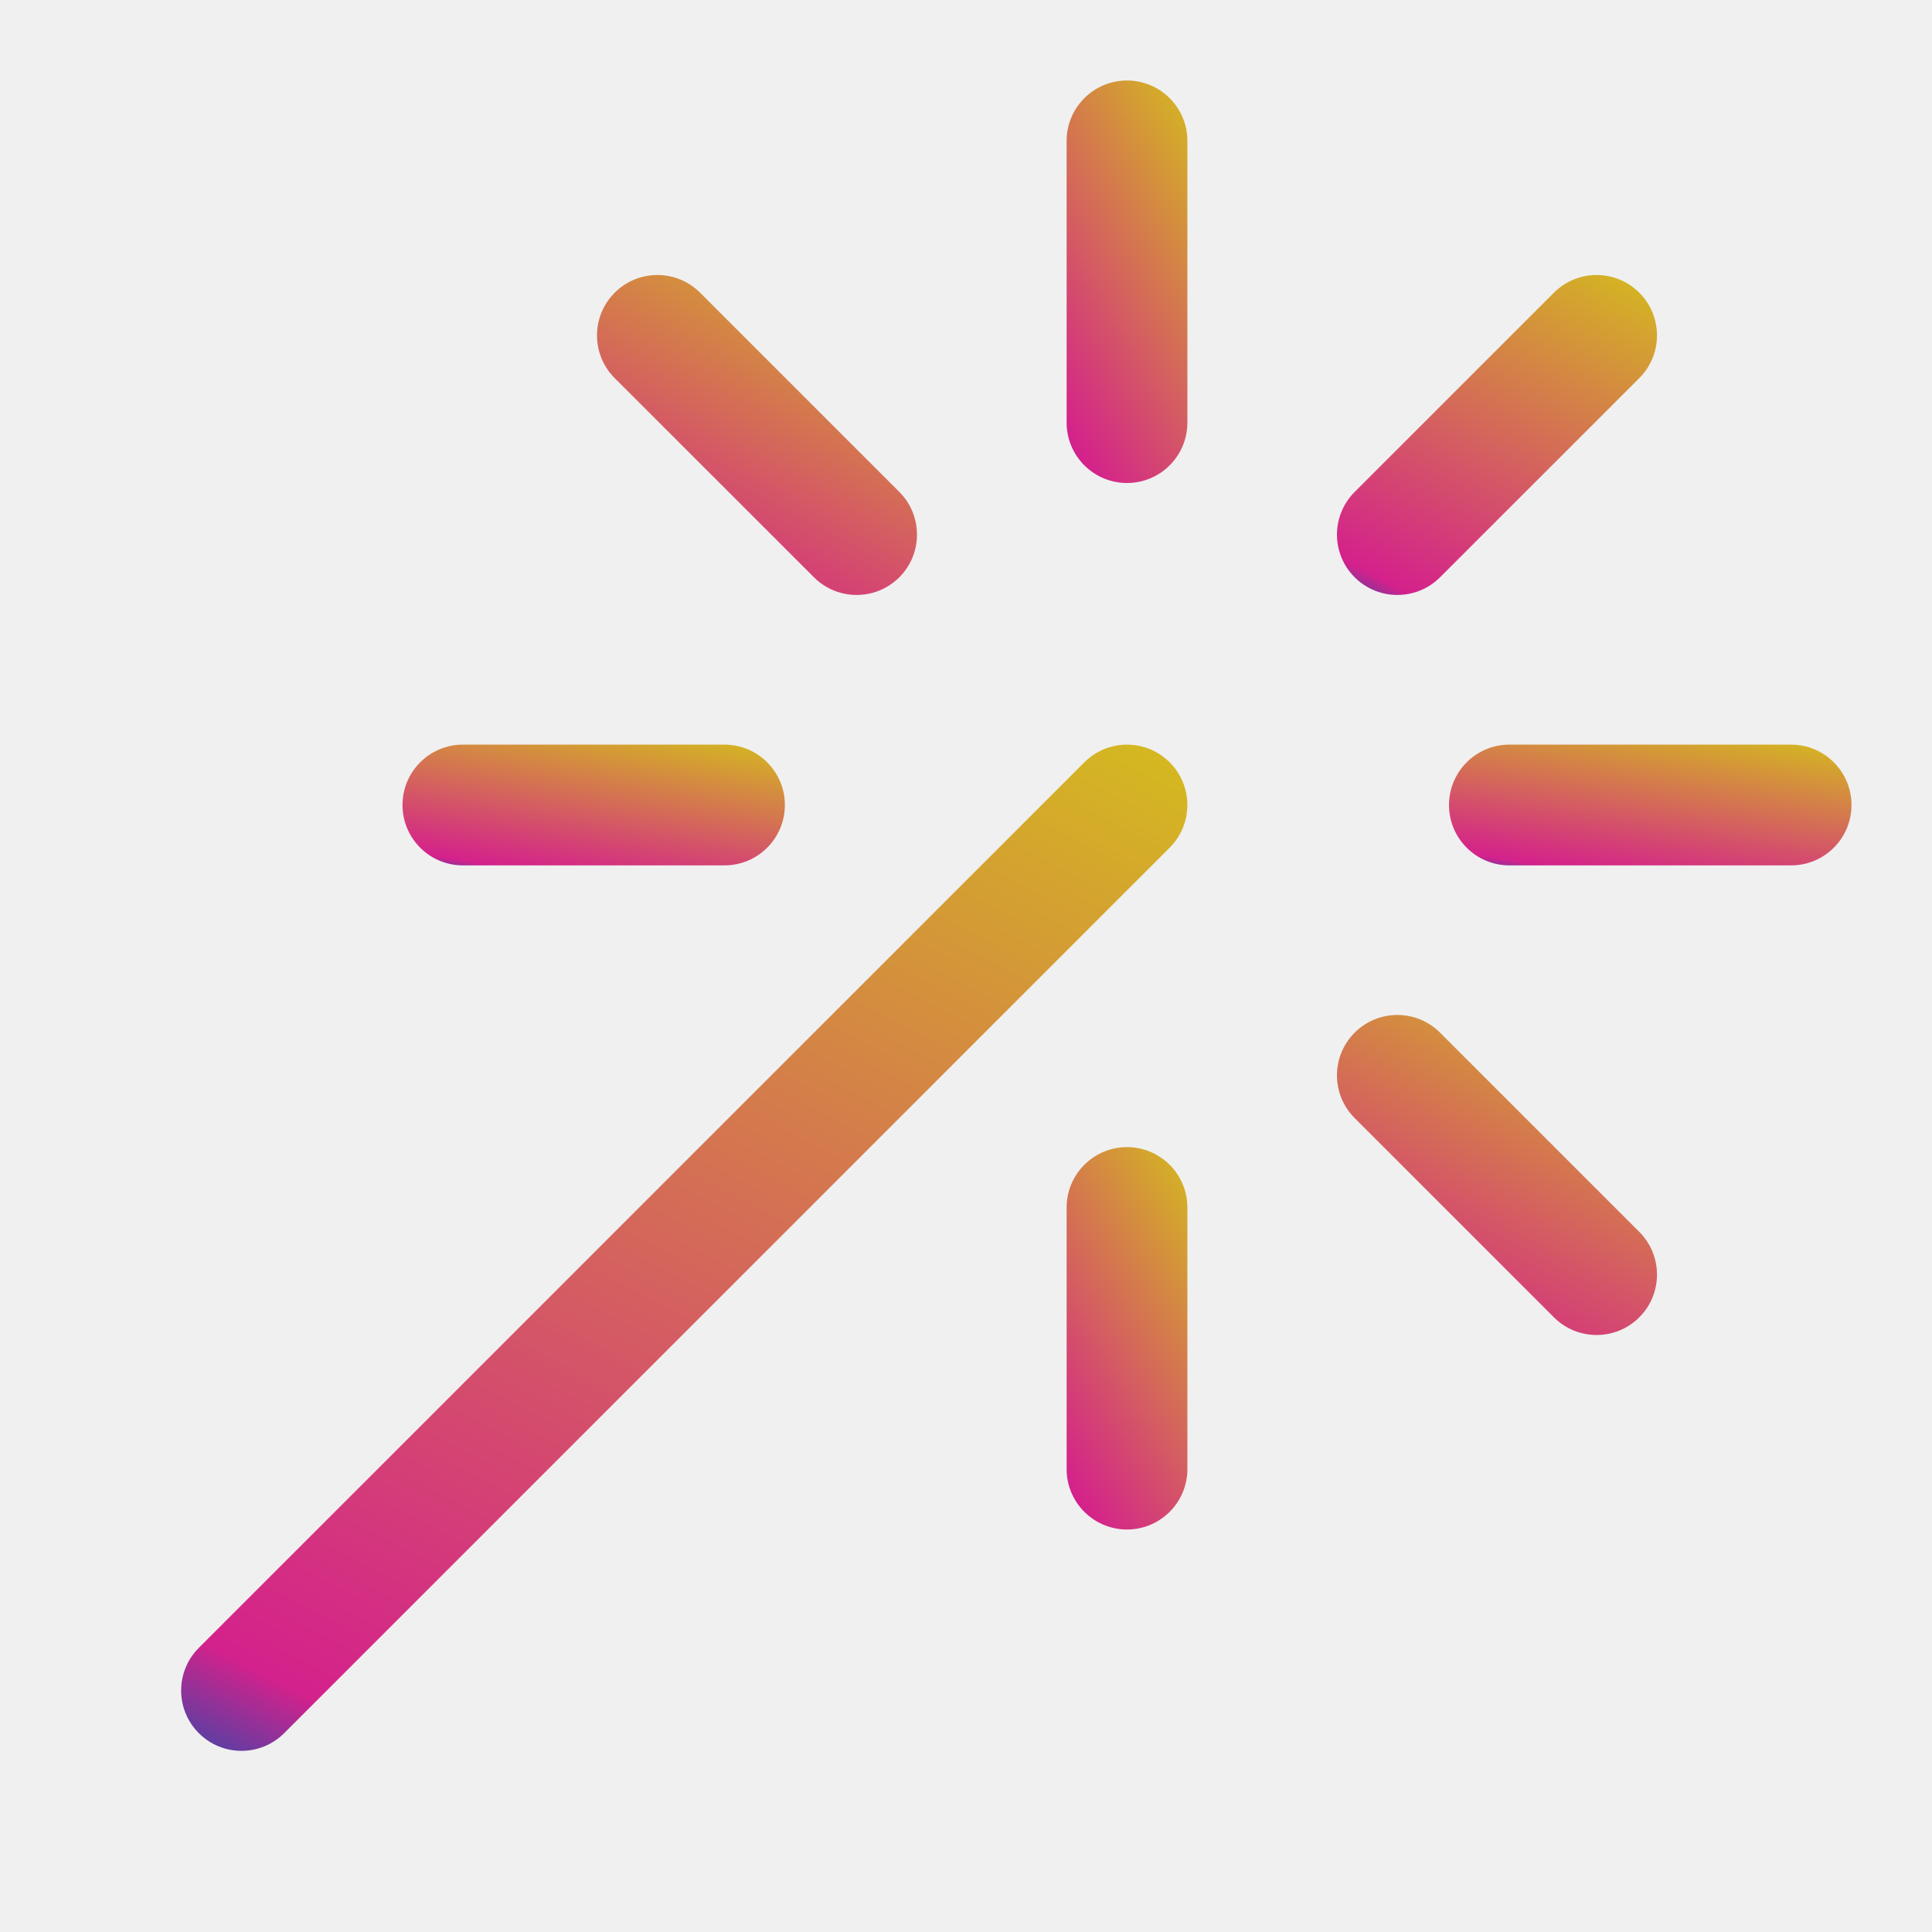
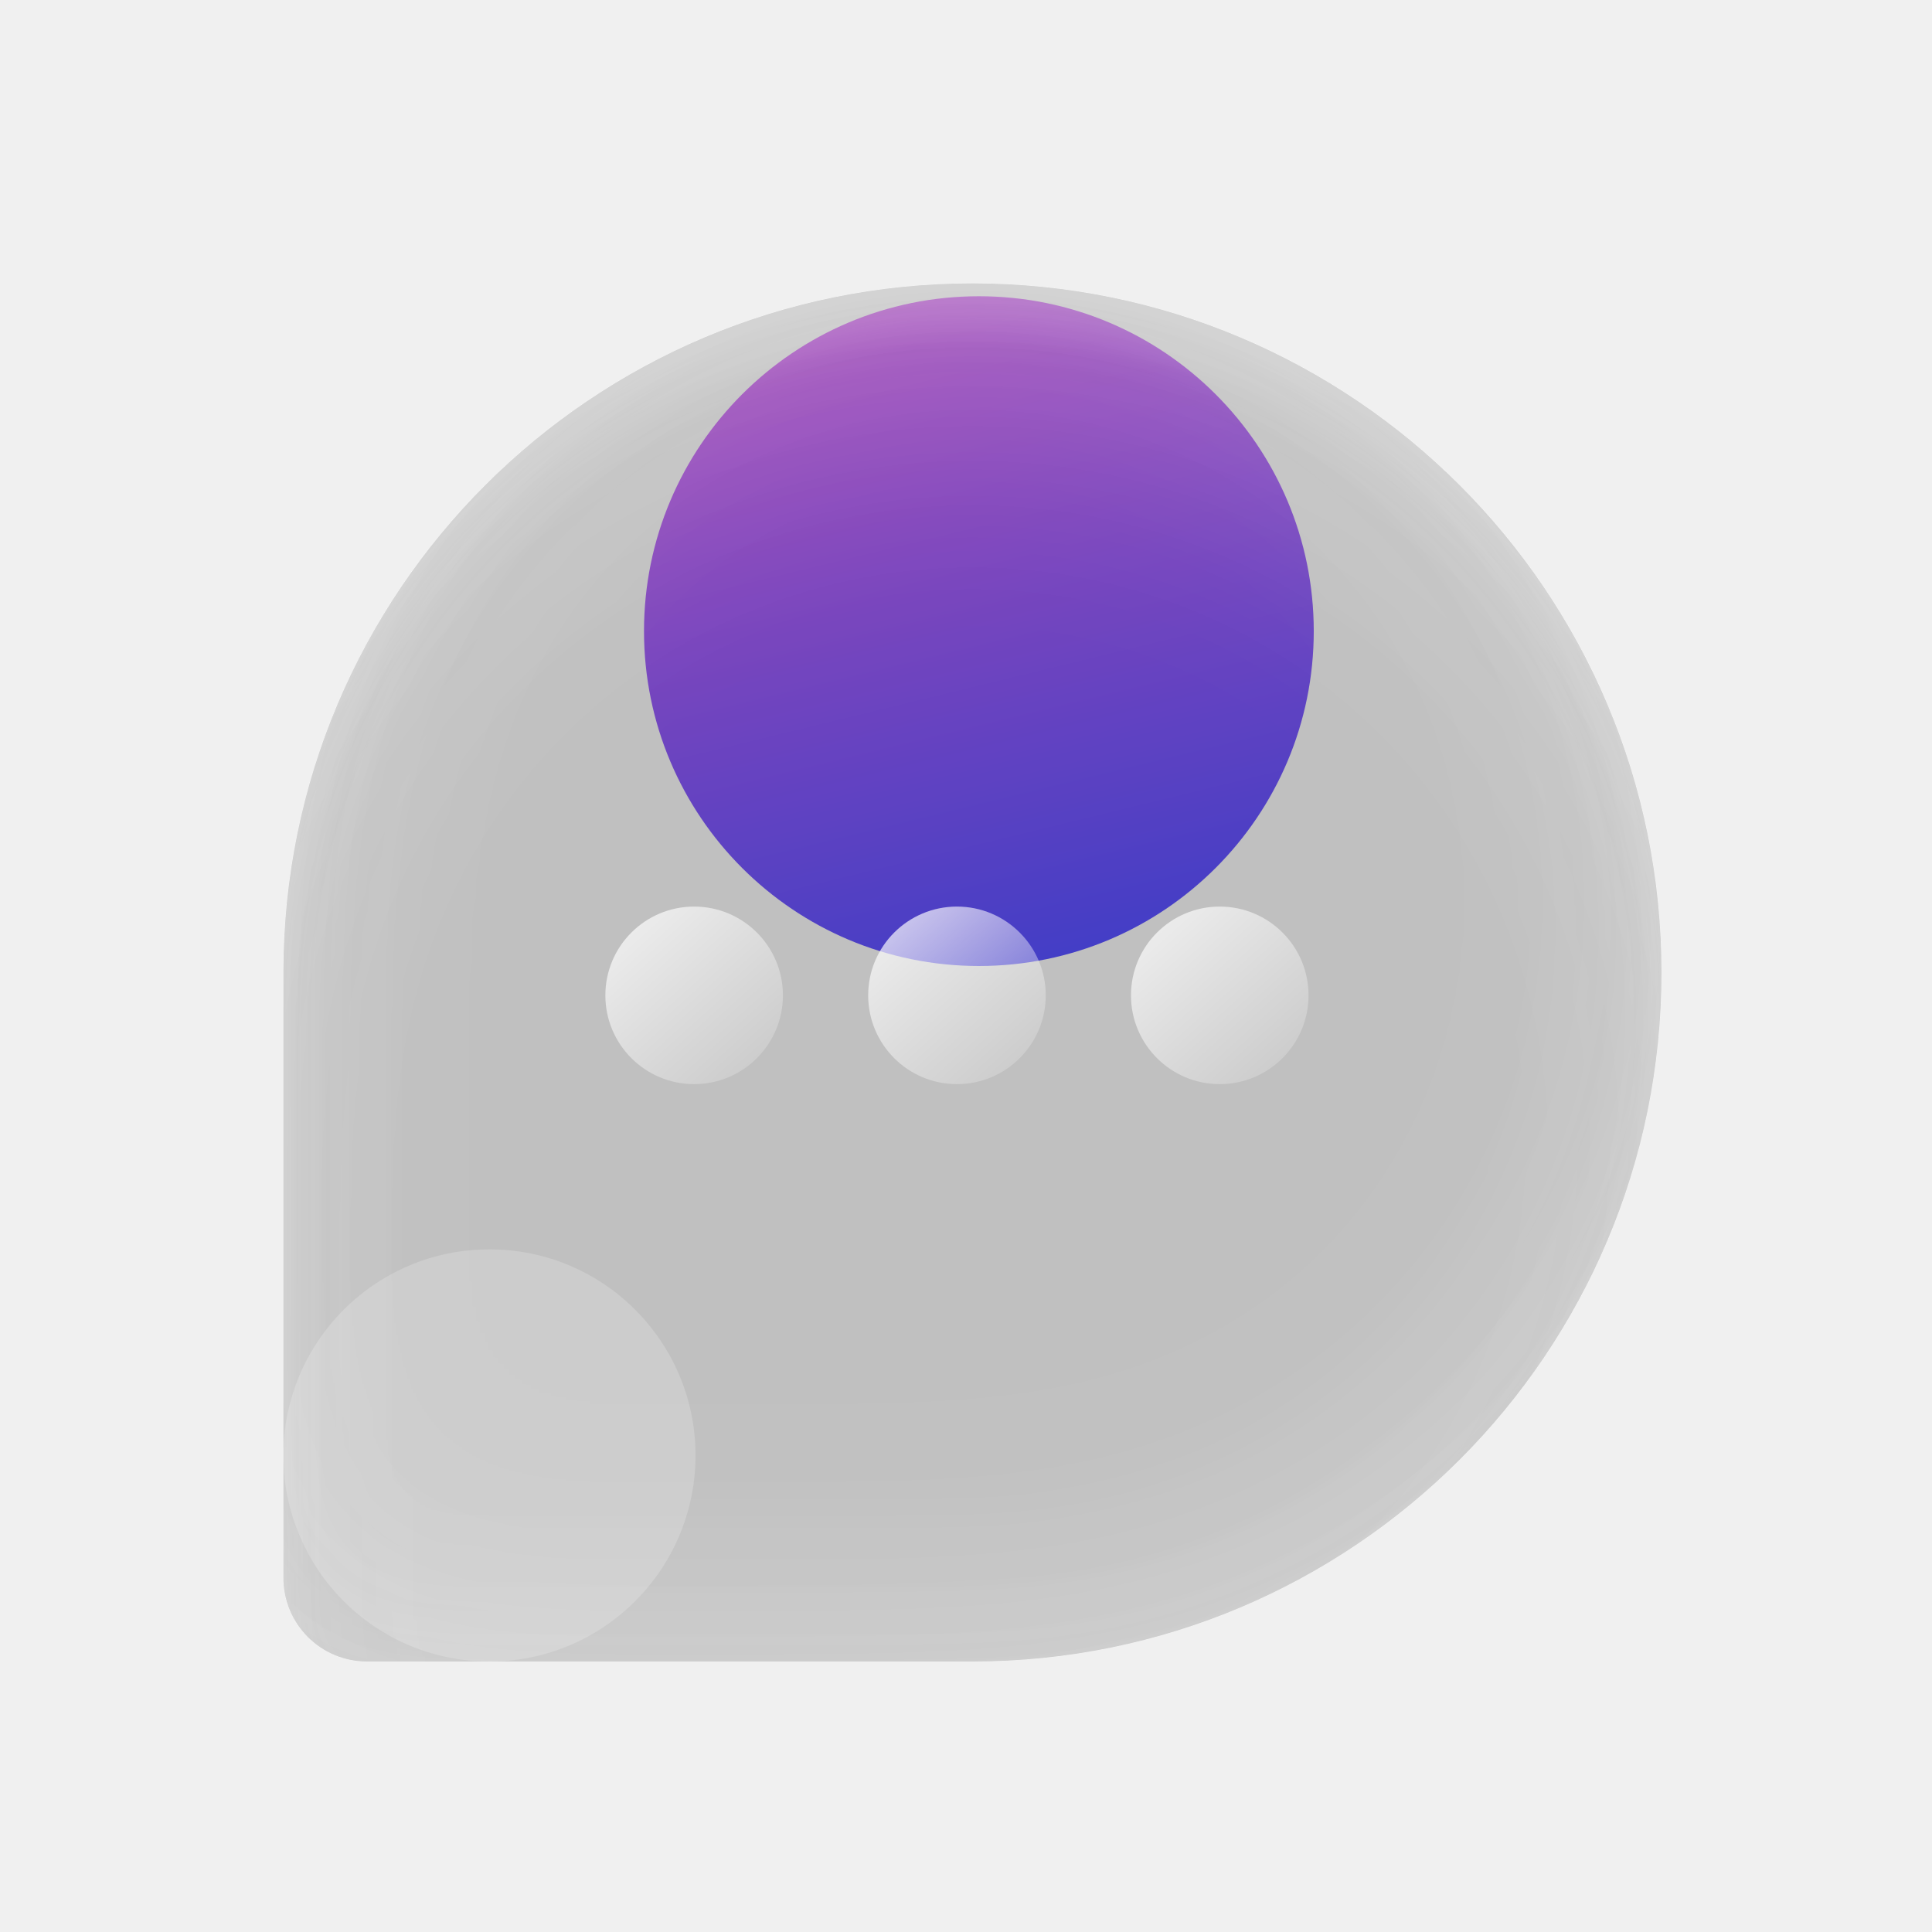
- <svg xmlns="http://www.w3.org/2000/svg" width="24" height="24" viewBox="0 0 24 24" fill="none">
-   <path d="M14 1C14.414 1 14.75 1.336 14.75 1.75V5.25C14.75 5.664 14.414 6 14 6C13.586 6 13.25 5.664 13.25 5.25V1.75C13.25 1.336 13.586 1 14 1Z" fill="url(#paint0_linear_195_10924)" />
-   <path d="M14.75 15V18.25C14.75 18.664 14.414 19 14 19C13.586 19 13.25 18.664 13.25 18.25V15C13.25 14.586 13.586 14.25 14 14.25C14.414 14.25 14.75 14.586 14.75 15Z" fill="url(#paint1_linear_195_10924)" />
-   <path d="M14.53 9.47C14.823 9.763 14.823 10.237 14.53 10.53L3.53 21.53C3.237 21.823 2.763 21.823 2.47 21.53C2.177 21.237 2.177 20.763 2.47 20.47L13.47 9.47C13.763 9.177 14.237 9.177 14.53 9.47Z" fill="url(#paint2_linear_195_10924)" />
-   <path d="M22.25 10.75C22.664 10.75 23 10.414 23 10C23 9.586 22.664 9.25 22.25 9.25H18.75C18.336 9.25 18 9.586 18 10C18 10.414 18.336 10.75 18.75 10.75H22.25Z" fill="url(#paint3_linear_195_10924)" />
-   <path d="M9 10.75C9.414 10.75 9.75 10.414 9.75 10C9.75 9.586 9.414 9.25 9 9.25H5.75C5.336 9.25 5 9.586 5 10C5 10.414 5.336 10.75 5.75 10.75H9Z" fill="url(#paint4_linear_195_10924)" />
-   <path d="M20.364 3.636C20.657 3.929 20.657 4.404 20.364 4.697L17.889 7.171C17.596 7.464 17.121 7.464 16.828 7.171C16.535 6.879 16.535 6.404 16.828 6.111L19.303 3.636C19.596 3.343 20.071 3.343 20.364 3.636Z" fill="url(#paint5_linear_195_10924)" />
-   <path d="M8.697 3.636C8.404 3.343 7.929 3.343 7.636 3.636C7.343 3.929 7.343 4.404 7.636 4.697L10.111 7.171C10.404 7.464 10.879 7.464 11.172 7.171C11.464 6.879 11.464 6.404 11.172 6.111L8.697 3.636Z" fill="url(#paint6_linear_195_10924)" />
-   <path d="M17.889 12.828C17.596 12.535 17.121 12.535 16.828 12.828C16.535 13.121 16.535 13.596 16.828 13.889L19.303 16.364C19.596 16.657 20.071 16.657 20.364 16.364C20.657 16.071 20.657 15.596 20.364 15.303L17.889 12.828Z" fill="url(#paint7_linear_195_10924)" />
+ <svg xmlns="http://www.w3.org/2000/svg" width="150" height="150" viewBox="0 0 150 150" fill="none">
+   <circle cx="38" cy="113" r="16" fill="white" />
+   <circle cx="76" cy="49" r="26" fill="url(#paint0_linear_328_36450)" />
+   <g filter="url(#filter0_biiii_328_36450)">
+     <path d="M22 75.5C22 45.953 45.953 22 75.5 22C105.047 22 129 45.953 129 75.5C129 105.047 105.047 129 75.5 129H28.485C24.903 129 22 126.097 22 122.515V75.5Z" fill="black" fill-opacity="0.2" />
+   </g>
+   <circle cx="53.893" cy="77.279" r="6.893" fill="url(#paint1_linear_328_36450)" />
+   <circle cx="74.298" cy="77.279" r="6.893" fill="url(#paint2_linear_328_36450)" />
+   <circle cx="94.702" cy="77.279" r="6.893" fill="url(#paint3_linear_328_36450)" />
  <defs>
-     <linearGradient id="paint0_linear_195_10924" x1="14.294" y1="0.346" x2="11.044" y2="2.197" gradientUnits="userSpaceOnUse">
-       <stop stop-color="#D4B721" />
-       <stop offset="0.911" stop-color="#D4218C" />
-       <stop offset="1" stop-color="#3648A9" />
+     <filter id="filter0_biiii_328_36450" x="-29.838" y="-29.838" width="210.676" height="210.676" filterUnits="userSpaceOnUse" color-interpolation-filters="sRGB">
+       <feFlood flood-opacity="0" result="BackgroundImageFix" />
+       <feGaussianBlur in="BackgroundImageFix" stdDeviation="25.919" />
+       <feComposite in2="SourceAlpha" operator="in" result="effect1_backgroundBlur_328_36450" />
+       <feBlend mode="normal" in="SourceGraphic" in2="effect1_backgroundBlur_328_36450" result="shape" />
+       <feColorMatrix in="SourceAlpha" type="matrix" values="0 0 0 0 0 0 0 0 0 0 0 0 0 0 0 0 0 0 127 0" result="hardAlpha" />
+       <feOffset dy="-3.309" />
+       <feGaussianBlur stdDeviation="5.515" />
+       <feComposite in2="hardAlpha" operator="arithmetic" k2="-1" k3="1" />
+       <feColorMatrix type="matrix" values="0 0 0 0 1 0 0 0 0 1 0 0 0 0 1 0 0 0 0.15 0" />
+       <feBlend mode="normal" in2="shape" result="effect2_innerShadow_328_36450" />
+       <feColorMatrix in="SourceAlpha" type="matrix" values="0 0 0 0 0 0 0 0 0 0 0 0 0 0 0 0 0 0 127 0" result="hardAlpha" />
+       <feOffset dy="-5.515" />
+       <feGaussianBlur stdDeviation="9.957" />
+       <feComposite in2="hardAlpha" operator="arithmetic" k2="-1" k3="1" />
+       <feColorMatrix type="matrix" values="0 0 0 0 1 0 0 0 0 1 0 0 0 0 1 0 0 0 0.15 0" />
+       <feBlend mode="normal" in2="effect2_innerShadow_328_36450" result="effect3_innerShadow_328_36450" />
+       <feColorMatrix in="SourceAlpha" type="matrix" values="0 0 0 0 0 0 0 0 0 0 0 0 0 0 0 0 0 0 127 0" result="hardAlpha" />
+       <feOffset dy="13.235" />
+       <feGaussianBlur stdDeviation="6.736" />
+       <feComposite in2="hardAlpha" operator="arithmetic" k2="-1" k3="1" />
+       <feColorMatrix type="matrix" values="0 0 0 0 1 0 0 0 0 1 0 0 0 0 1 0 0 0 0.1 0" />
+       <feBlend mode="normal" in2="effect3_innerShadow_328_36450" result="effect4_innerShadow_328_36450" />
+       <feColorMatrix in="SourceAlpha" type="matrix" values="0 0 0 0 0 0 0 0 0 0 0 0 0 0 0 0 0 0 127 0" result="hardAlpha" />
+       <feOffset dy="3.248" />
+       <feGaussianBlur stdDeviation="1.684" />
+       <feComposite in2="hardAlpha" operator="arithmetic" k2="-1" k3="1" />
+       <feColorMatrix type="matrix" values="0 0 0 0 1 0 0 0 0 1 0 0 0 0 1 0 0 0 0.15 0" />
+       <feBlend mode="normal" in2="effect4_innerShadow_328_36450" result="effect5_innerShadow_328_36450" />
+     </filter>
+     <linearGradient id="paint0_linear_328_36450" x1="54.756" y1="23" x2="71.064" y2="89.841" gradientUnits="userSpaceOnUse">
+       <stop stop-color="#D360E5" />
+       <stop offset="1" stop-color="#3849FB" />
    </linearGradient>
-     <linearGradient id="paint1_linear_195_10924" x1="14.294" y1="13.628" x2="11.128" y2="15.527" gradientUnits="userSpaceOnUse">
-       <stop stop-color="#D4B721" />
-       <stop offset="0.911" stop-color="#D4218C" />
-       <stop offset="1" stop-color="#3648A9" />
+     <linearGradient id="paint1_linear_328_36450" x1="48.685" y1="72.071" x2="58.336" y2="82.794" gradientUnits="userSpaceOnUse">
+       <stop stop-color="white" stop-opacity="0.7" />
+       <stop offset="1" stop-color="white" stop-opacity="0.2" />
    </linearGradient>
-     <linearGradient id="paint2_linear_195_10924" x1="10.954" y1="7.614" x2="3.166" y2="22.404" gradientUnits="userSpaceOnUse">
-       <stop stop-color="#D4B721" />
-       <stop offset="0.911" stop-color="#D4218C" />
-       <stop offset="1" stop-color="#3648A9" />
+     <linearGradient id="paint2_linear_328_36450" x1="69.09" y1="72.071" x2="78.74" y2="82.794" gradientUnits="userSpaceOnUse">
+       <stop stop-color="white" stop-opacity="0.7" />
+       <stop offset="1" stop-color="white" stop-opacity="0.2" />
    </linearGradient>
-     <linearGradient id="paint3_linear_195_10924" x1="21.482" y1="9.054" x2="21.132" y2="11.265" gradientUnits="userSpaceOnUse">
-       <stop stop-color="#D4B721" />
-       <stop offset="0.911" stop-color="#D4218C" />
-       <stop offset="1" stop-color="#3648A9" />
-     </linearGradient>
-     <linearGradient id="paint4_linear_195_10924" x1="8.308" y1="9.054" x2="7.941" y2="11.26" gradientUnits="userSpaceOnUse">
-       <stop stop-color="#D4B721" />
-       <stop offset="0.911" stop-color="#D4218C" />
-       <stop offset="1" stop-color="#3648A9" />
-     </linearGradient>
-     <linearGradient id="paint5_linear_195_10924" x1="19.377" y1="2.896" x2="16.9" y2="7.599" gradientUnits="userSpaceOnUse">
-       <stop stop-color="#D4B721" />
-       <stop offset="0.911" stop-color="#D4218C" />
-       <stop offset="1" stop-color="#3648A9" />
-     </linearGradient>
-     <linearGradient id="paint6_linear_195_10924" x1="10.184" y1="2.896" x2="7.708" y2="7.599" gradientUnits="userSpaceOnUse">
-       <stop stop-color="#D4B721" />
-       <stop offset="0.911" stop-color="#D4218C" />
-       <stop offset="1" stop-color="#3648A9" />
-     </linearGradient>
-     <linearGradient id="paint7_linear_195_10924" x1="19.377" y1="12.088" x2="16.9" y2="16.792" gradientUnits="userSpaceOnUse">
-       <stop stop-color="#D4B721" />
-       <stop offset="0.911" stop-color="#D4218C" />
-       <stop offset="1" stop-color="#3648A9" />
+     <linearGradient id="paint3_linear_328_36450" x1="89.494" y1="72.071" x2="99.145" y2="82.794" gradientUnits="userSpaceOnUse">
+       <stop stop-color="white" stop-opacity="0.7" />
+       <stop offset="1" stop-color="white" stop-opacity="0.2" />
    </linearGradient>
  </defs>
</svg>
